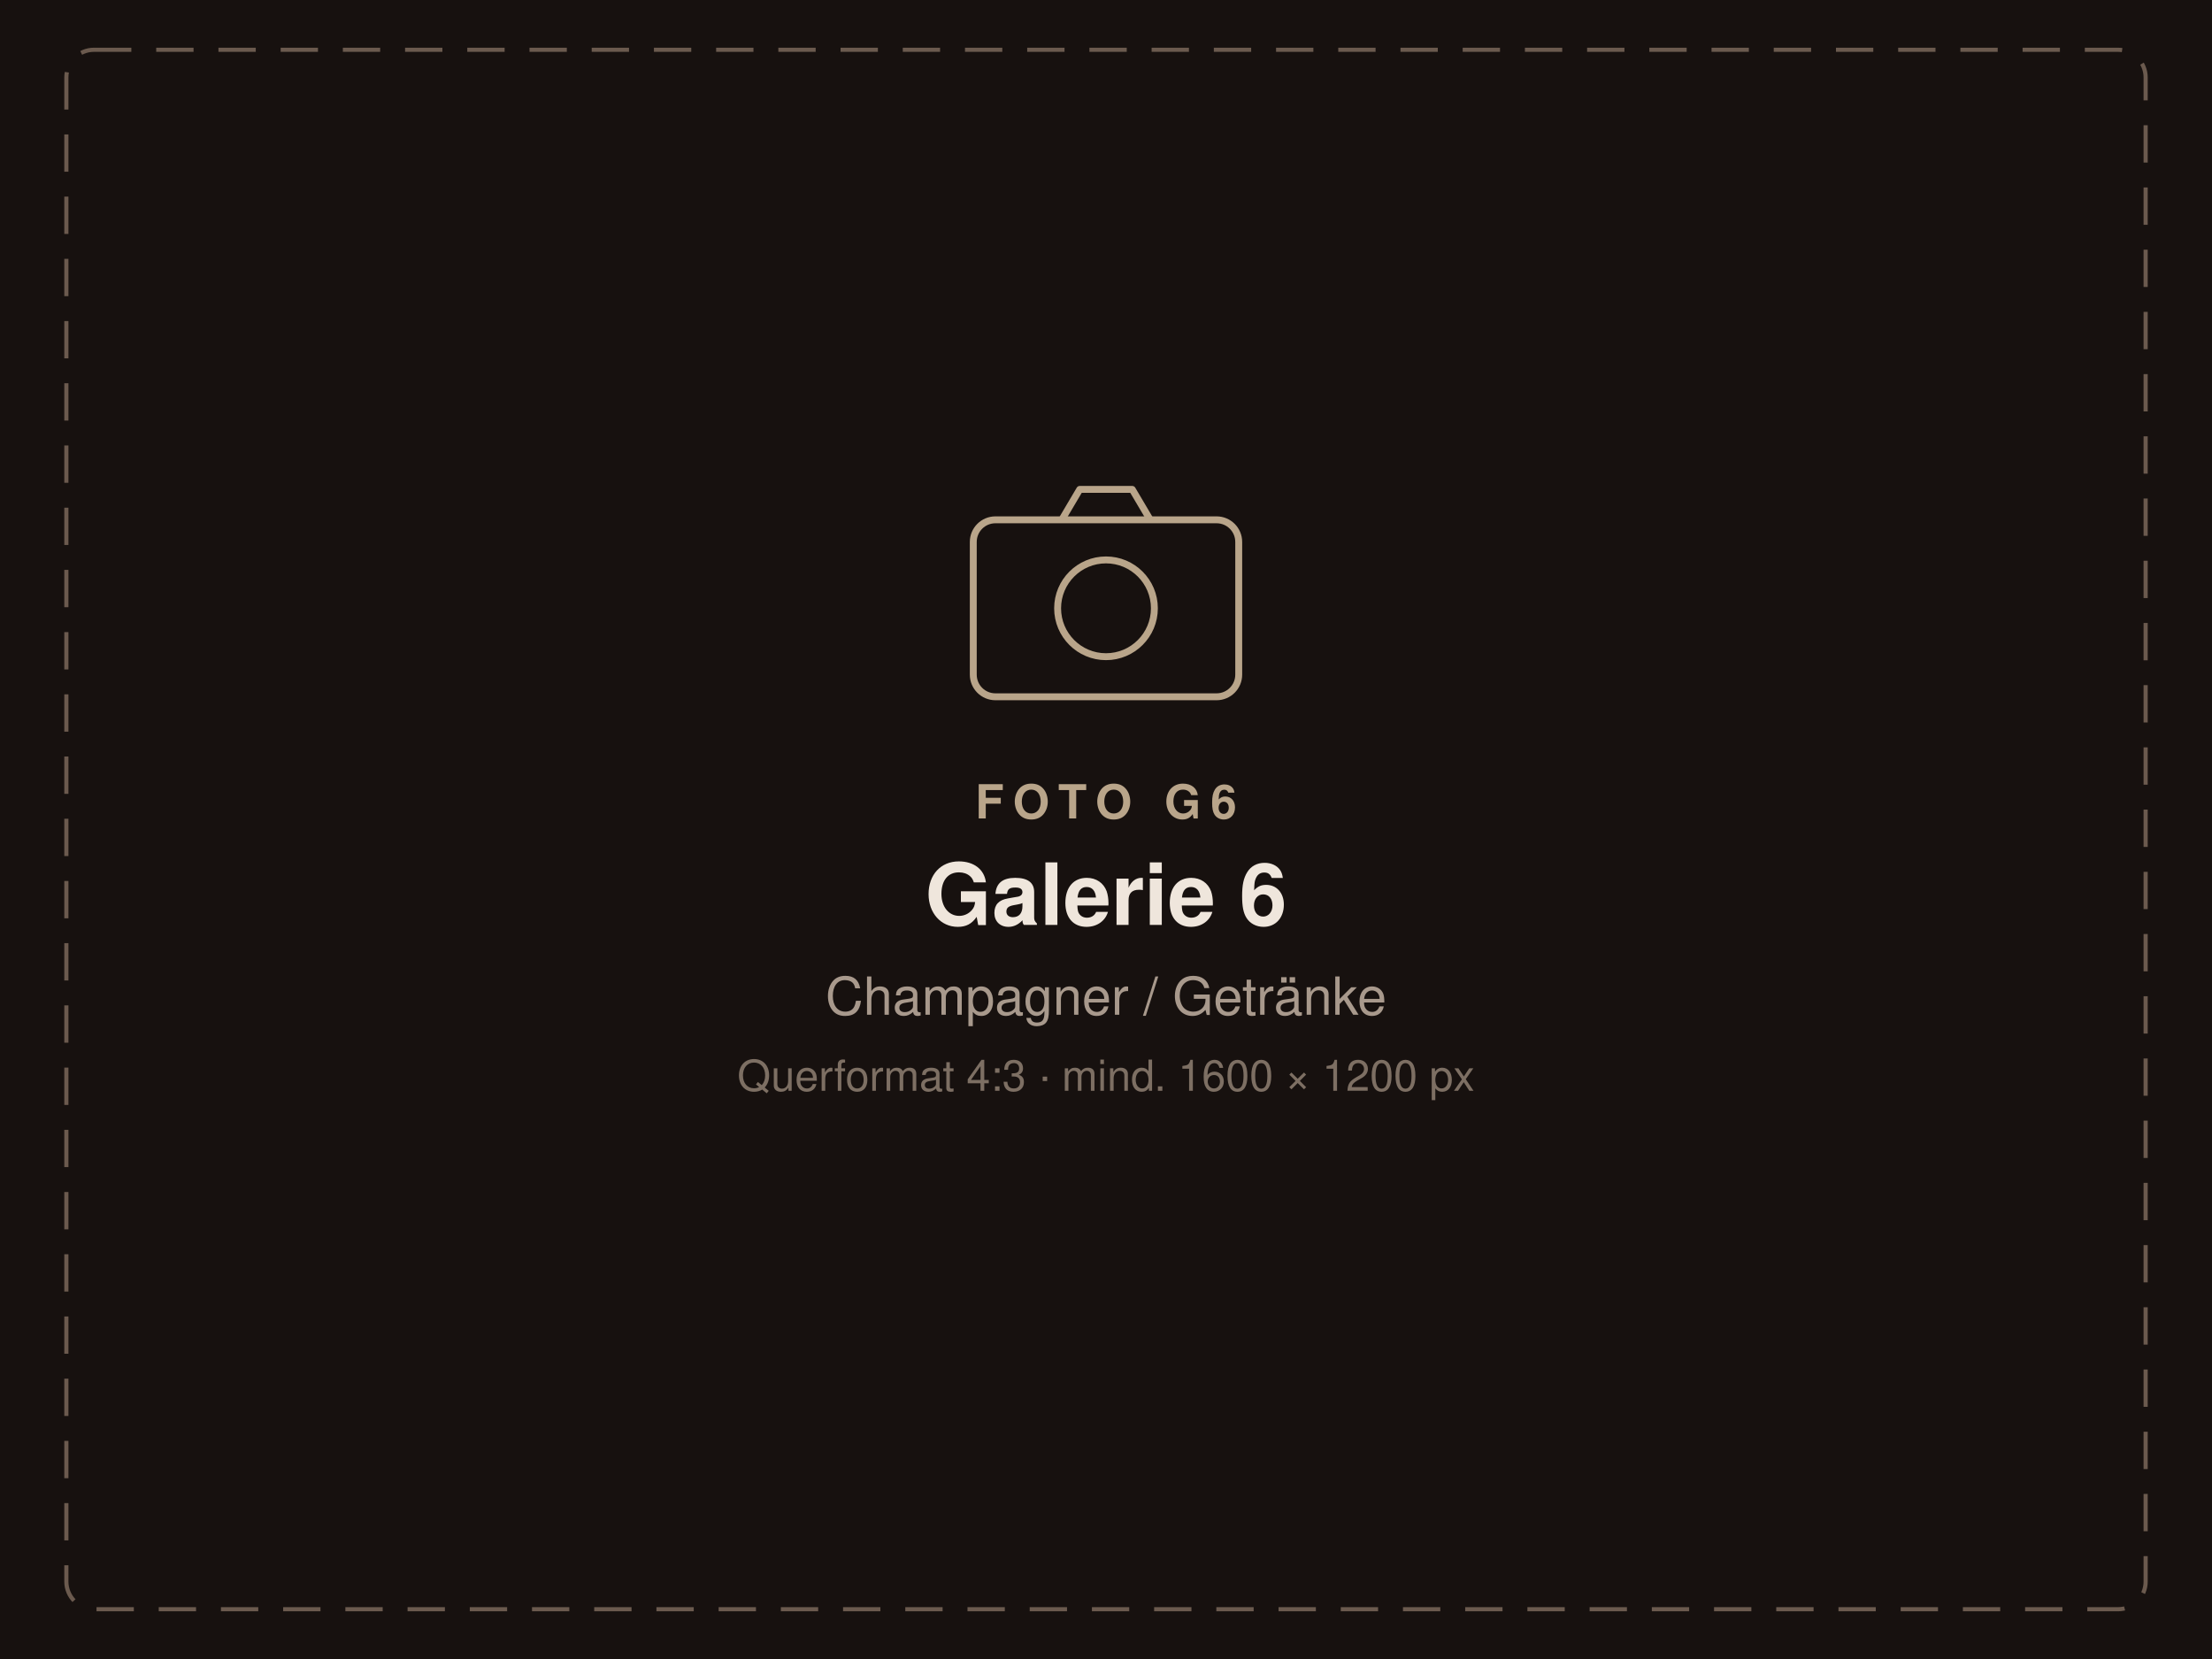
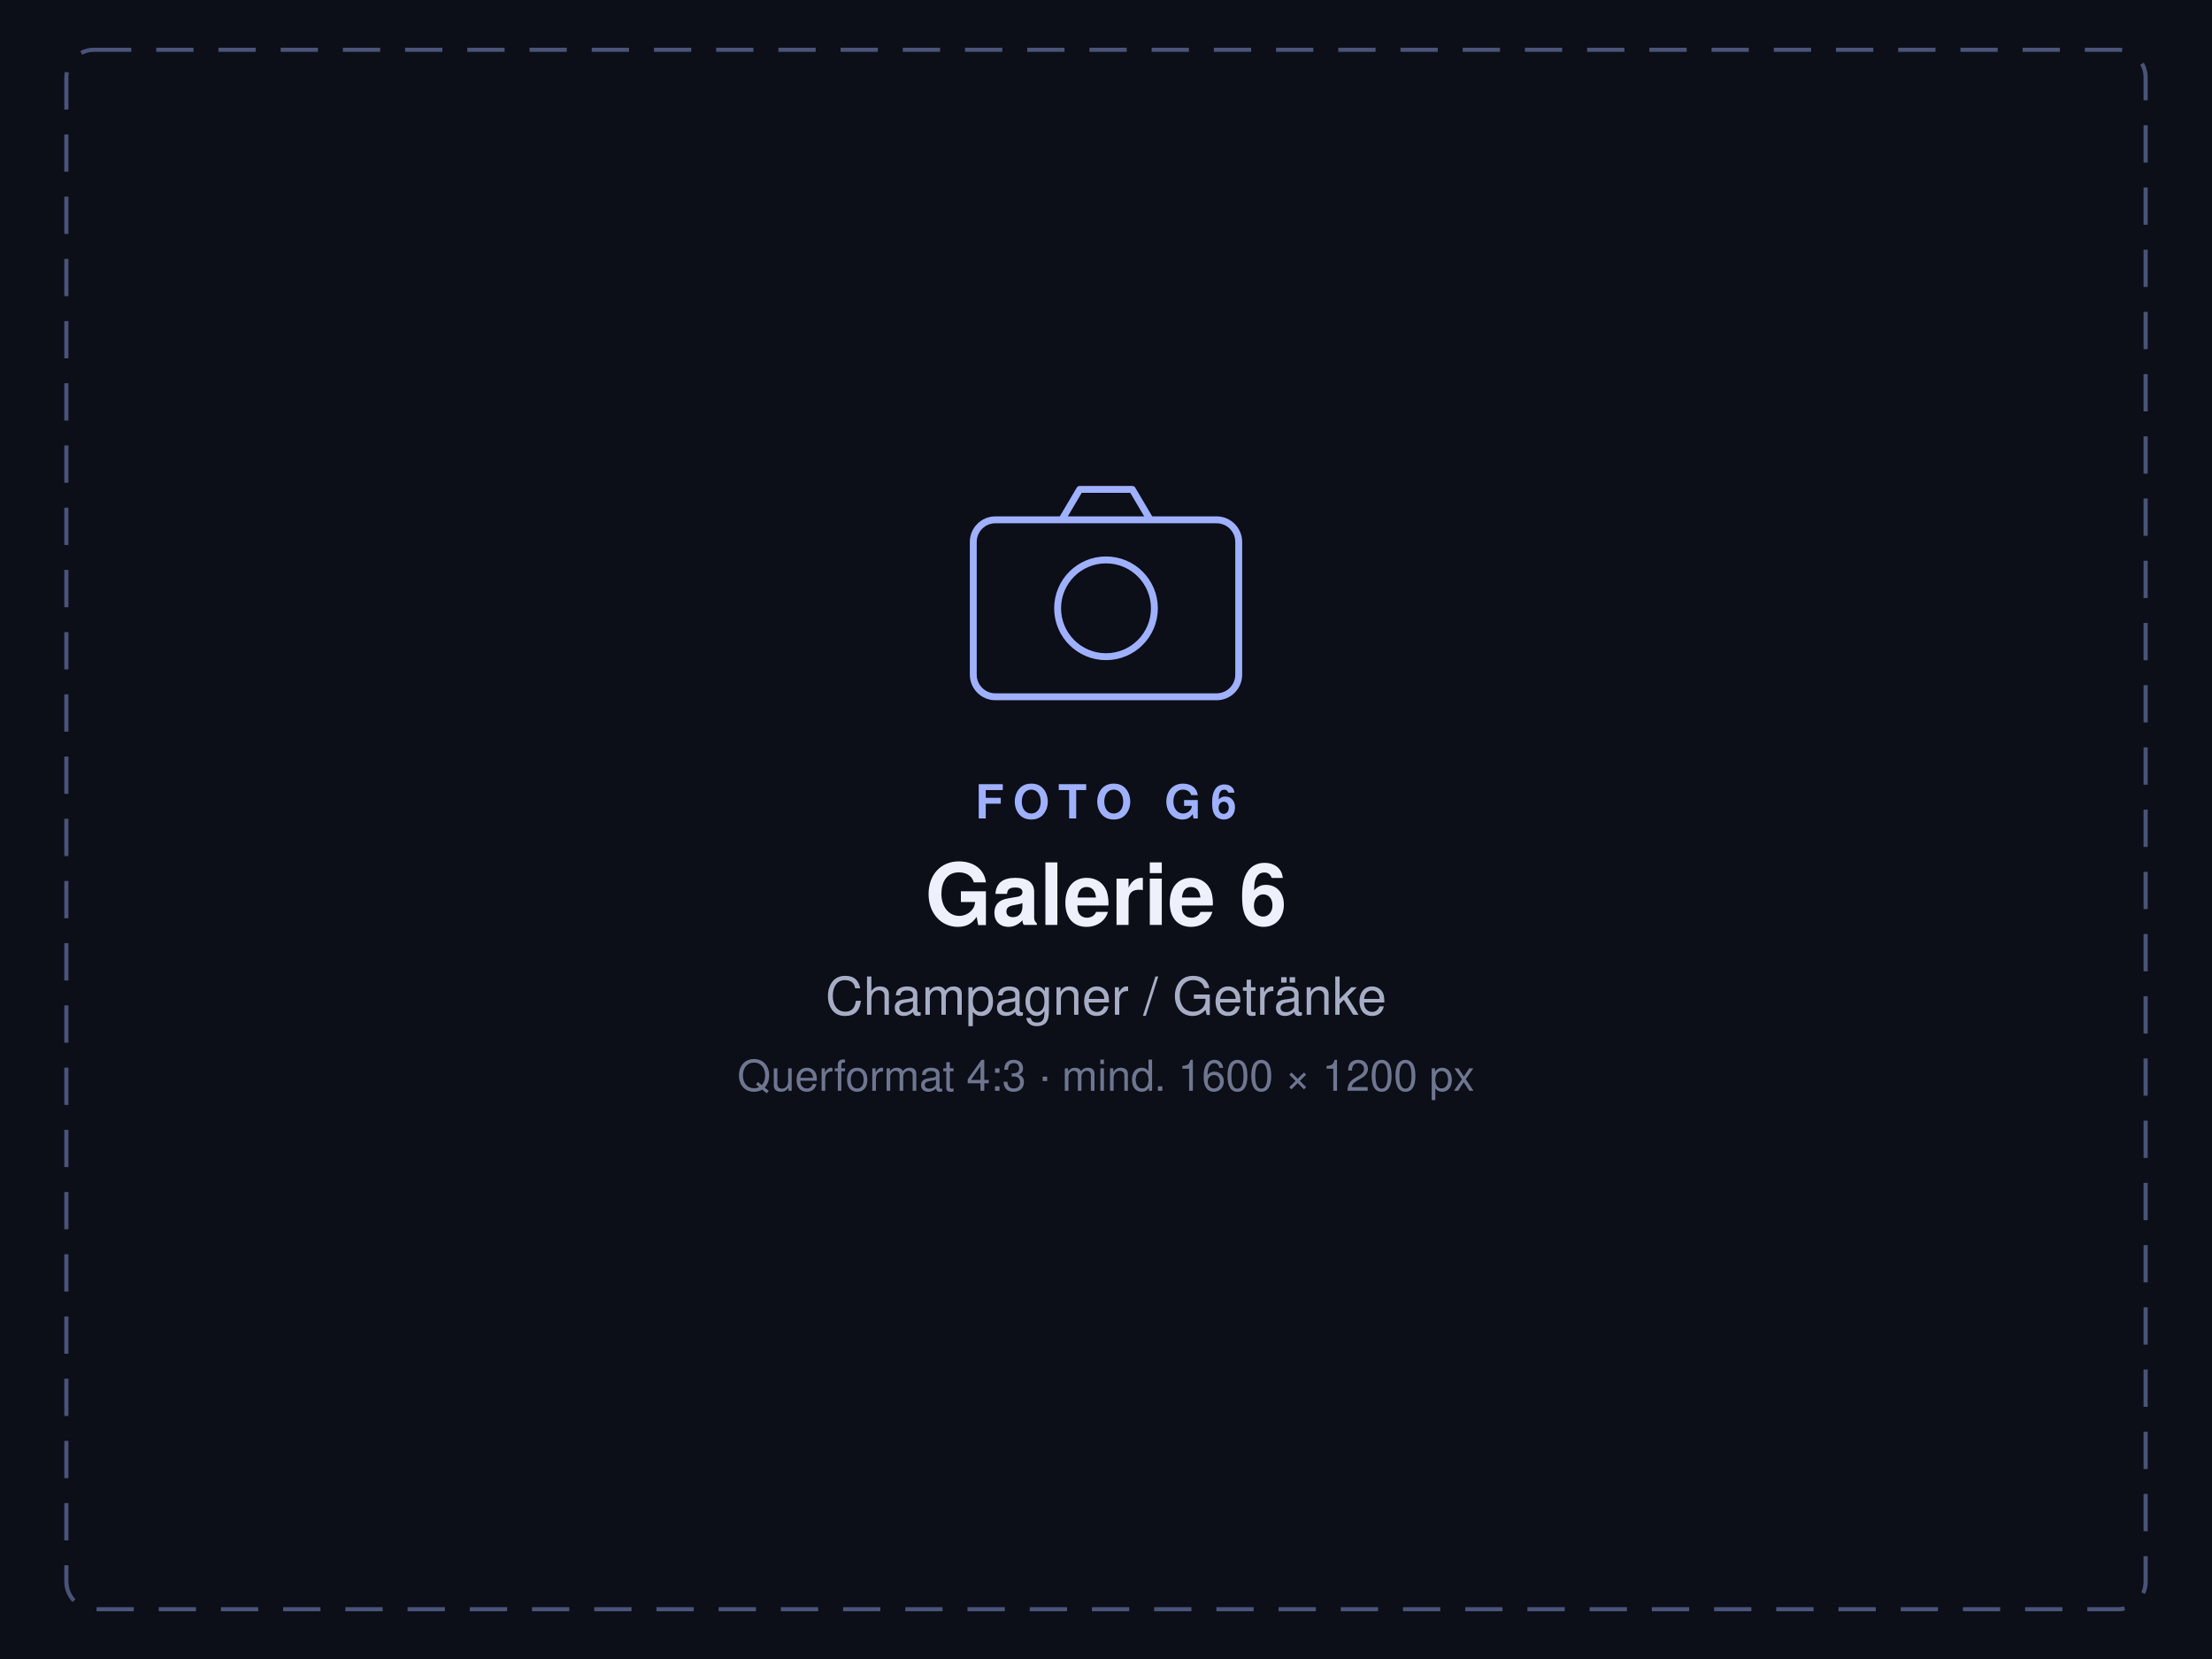
<svg xmlns="http://www.w3.org/2000/svg" width="1600" height="1200" viewBox="0 0 1600 1200">
-   <rect width="1600" height="1200" fill="#17110f" />
-   <rect x="48" y="36" width="1504" height="1128" fill="none" stroke="#6b5a4e" stroke-width="3" stroke-dasharray="27 18" rx="20" />
-   <g transform="translate(800 432)" fill="none" stroke="#b9a58a" stroke-width="5.0" stroke-linejoin="round">
+   <rect width="1600" height="1200" fill="#0c0e18" />
+   <rect x="48" y="36" width="1504" height="1128" fill="none" stroke="#4a5378" stroke-width="3" stroke-dasharray="27 18" rx="20" />
+   <g transform="translate(800 432)" fill="none" stroke="#9fb0ff" stroke-width="5.0" stroke-linejoin="round">
    <rect x="-96" y="-56" width="192" height="128" rx="16" />
    <circle r="35" cy="8" />
    <path d="M-32 -56l13 -22h38l13 22" />
  </g>
-   <text x="50%" y="592" text-anchor="middle" font-family="Helvetica,Arial,sans-serif" font-size="34" font-weight="700" letter-spacing="7" fill="#b9a58a">FOTO G6</text>
-   <text x="50%" y="669" text-anchor="middle" font-family="Helvetica,Arial,sans-serif" font-size="62" font-weight="700" fill="#efe6dc">Galerie 6</text>
-   <text x="50%" y="734" text-anchor="middle" font-family="Helvetica,Arial,sans-serif" font-size="38" fill="#a8998c">Champagner / Getränke</text>
-   <text x="50%" y="789" text-anchor="middle" font-family="Helvetica,Arial,sans-serif" font-size="31" fill="#7d6f63">Querformat 4:3 · mind. 1600 × 1200 px</text>
+   <text x="50%" y="592" text-anchor="middle" font-family="Helvetica,Arial,sans-serif" font-size="34" font-weight="700" letter-spacing="7" fill="#9fb0ff">FOTO G6</text>
+   <text x="50%" y="669" text-anchor="middle" font-family="Helvetica,Arial,sans-serif" font-size="62" font-weight="700" fill="#eef1fb">Galerie 6</text>
+   <text x="50%" y="734" text-anchor="middle" font-family="Helvetica,Arial,sans-serif" font-size="38" fill="#a6adc4">Champagner / Getränke</text>
+   <text x="50%" y="789" text-anchor="middle" font-family="Helvetica,Arial,sans-serif" font-size="31" fill="#6f7690">Querformat 4:3 · mind. 1600 × 1200 px</text>
</svg>
